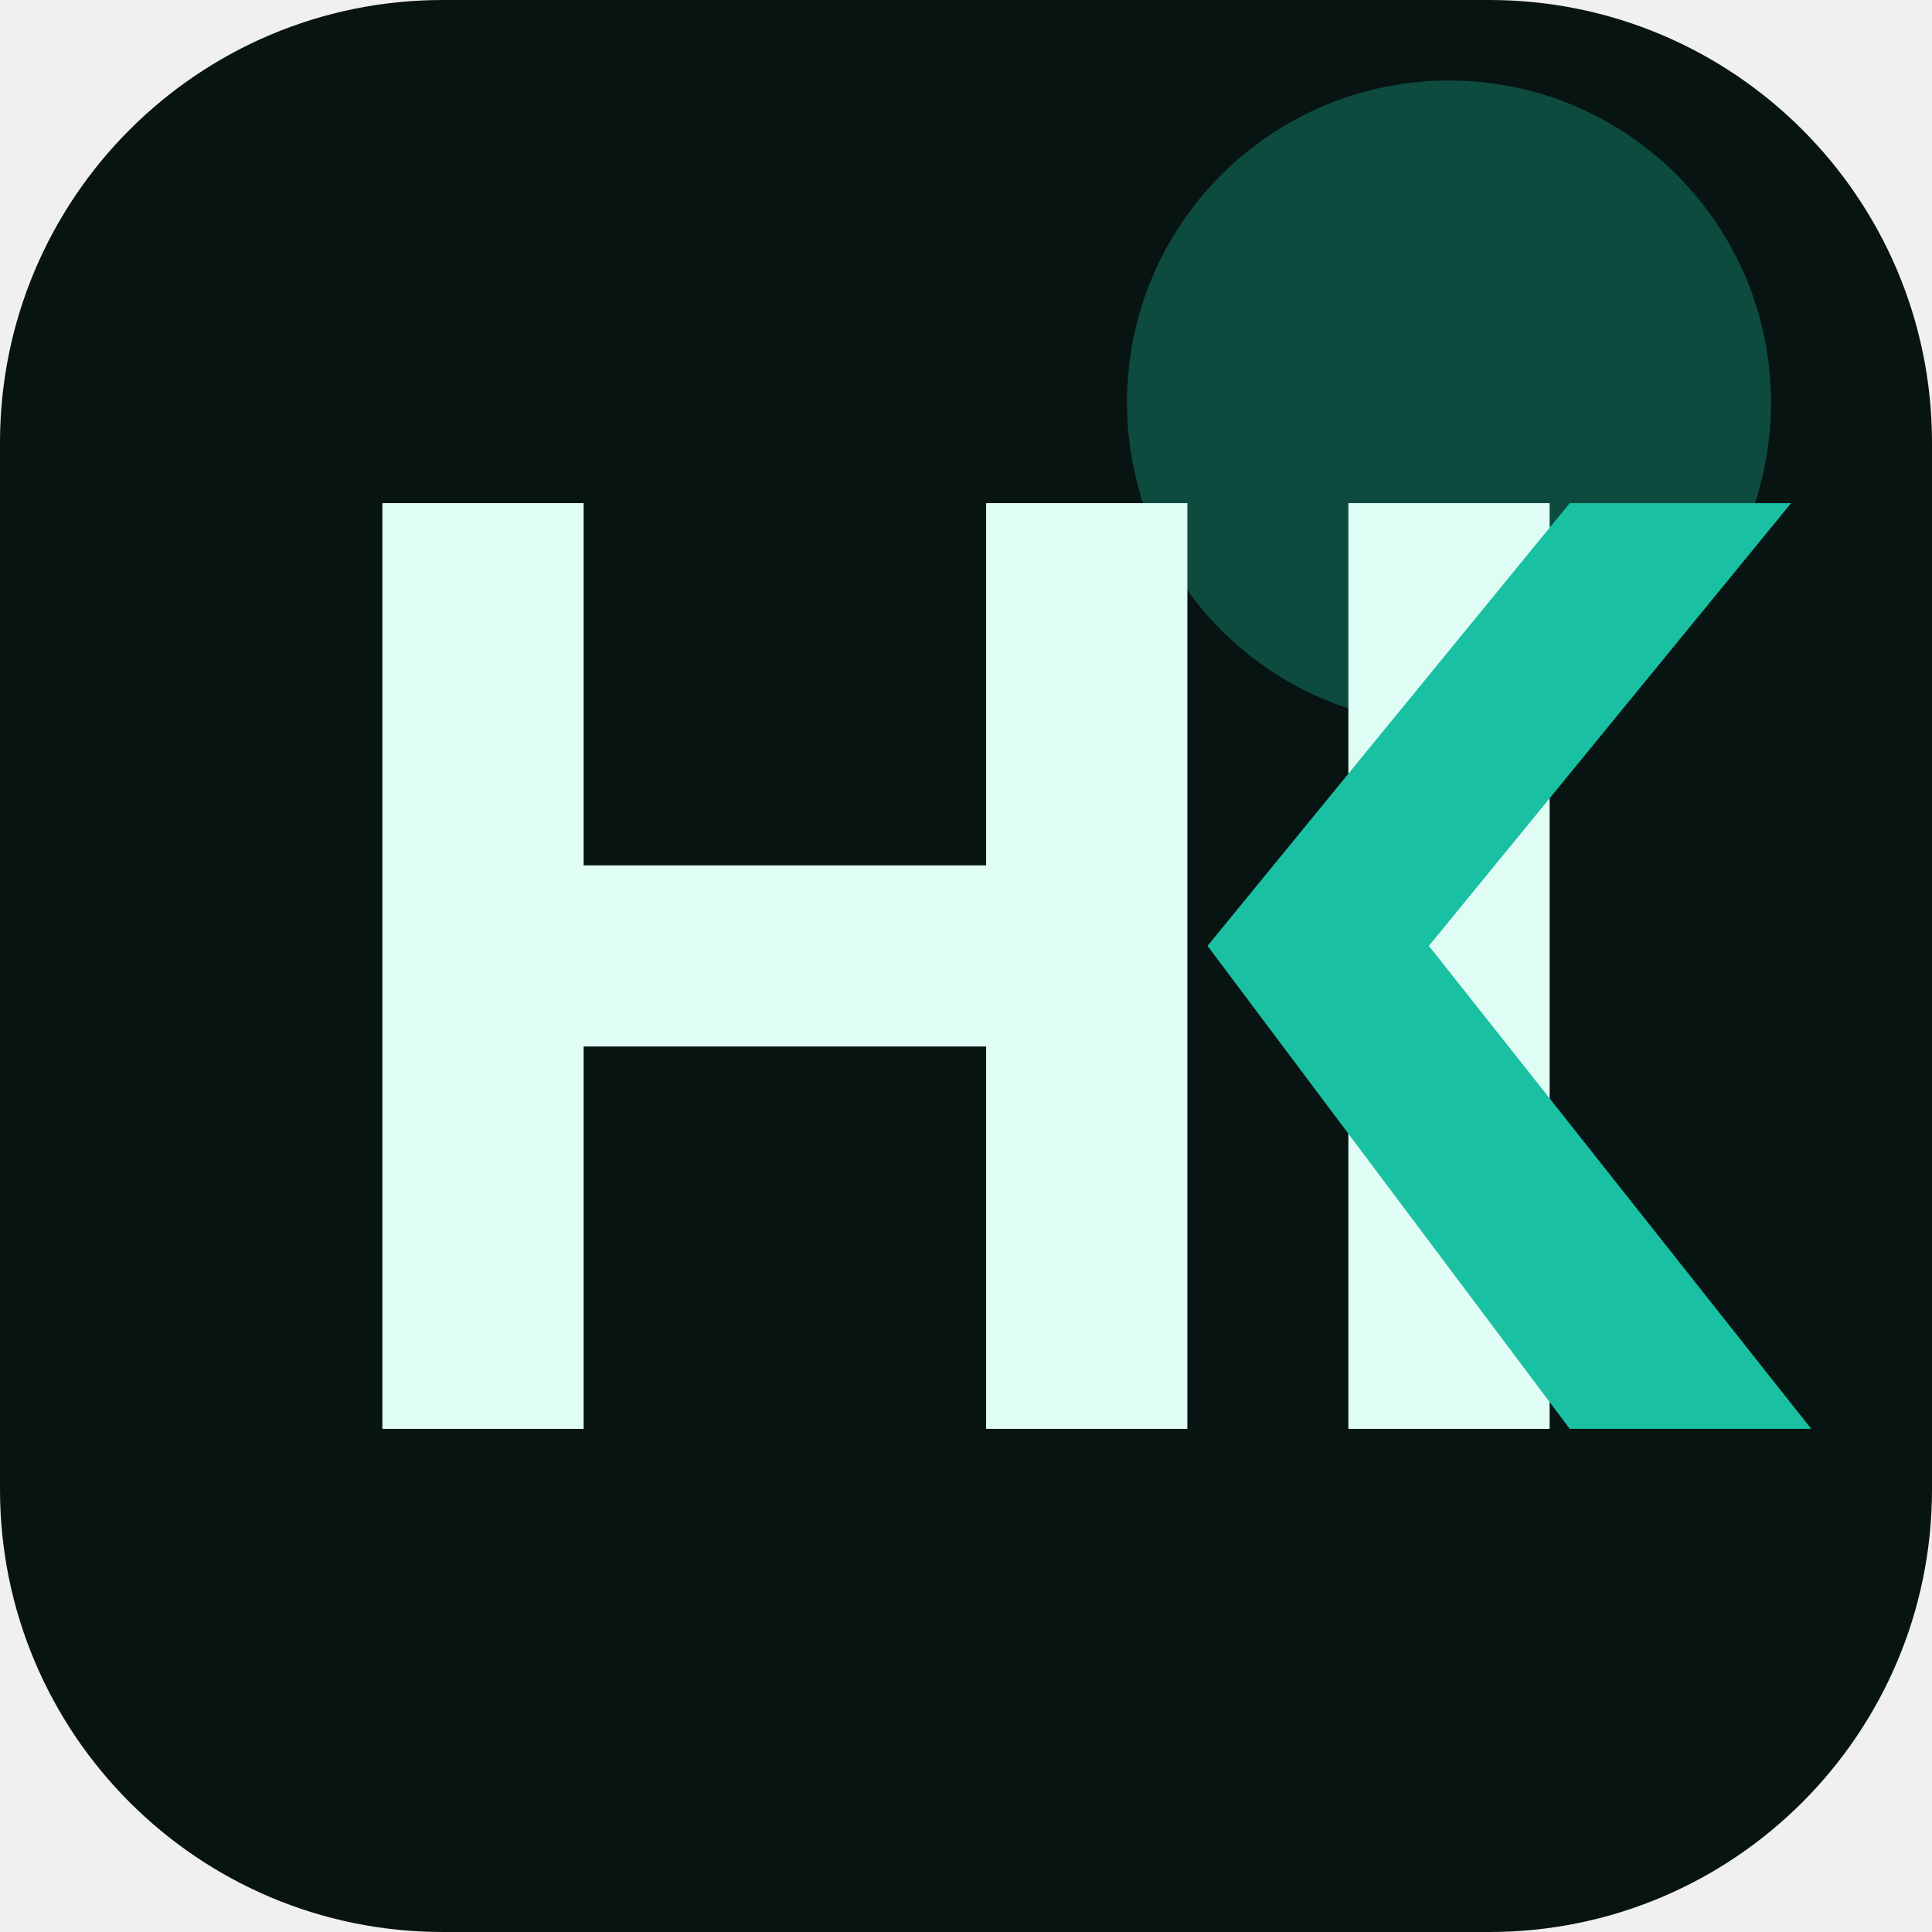
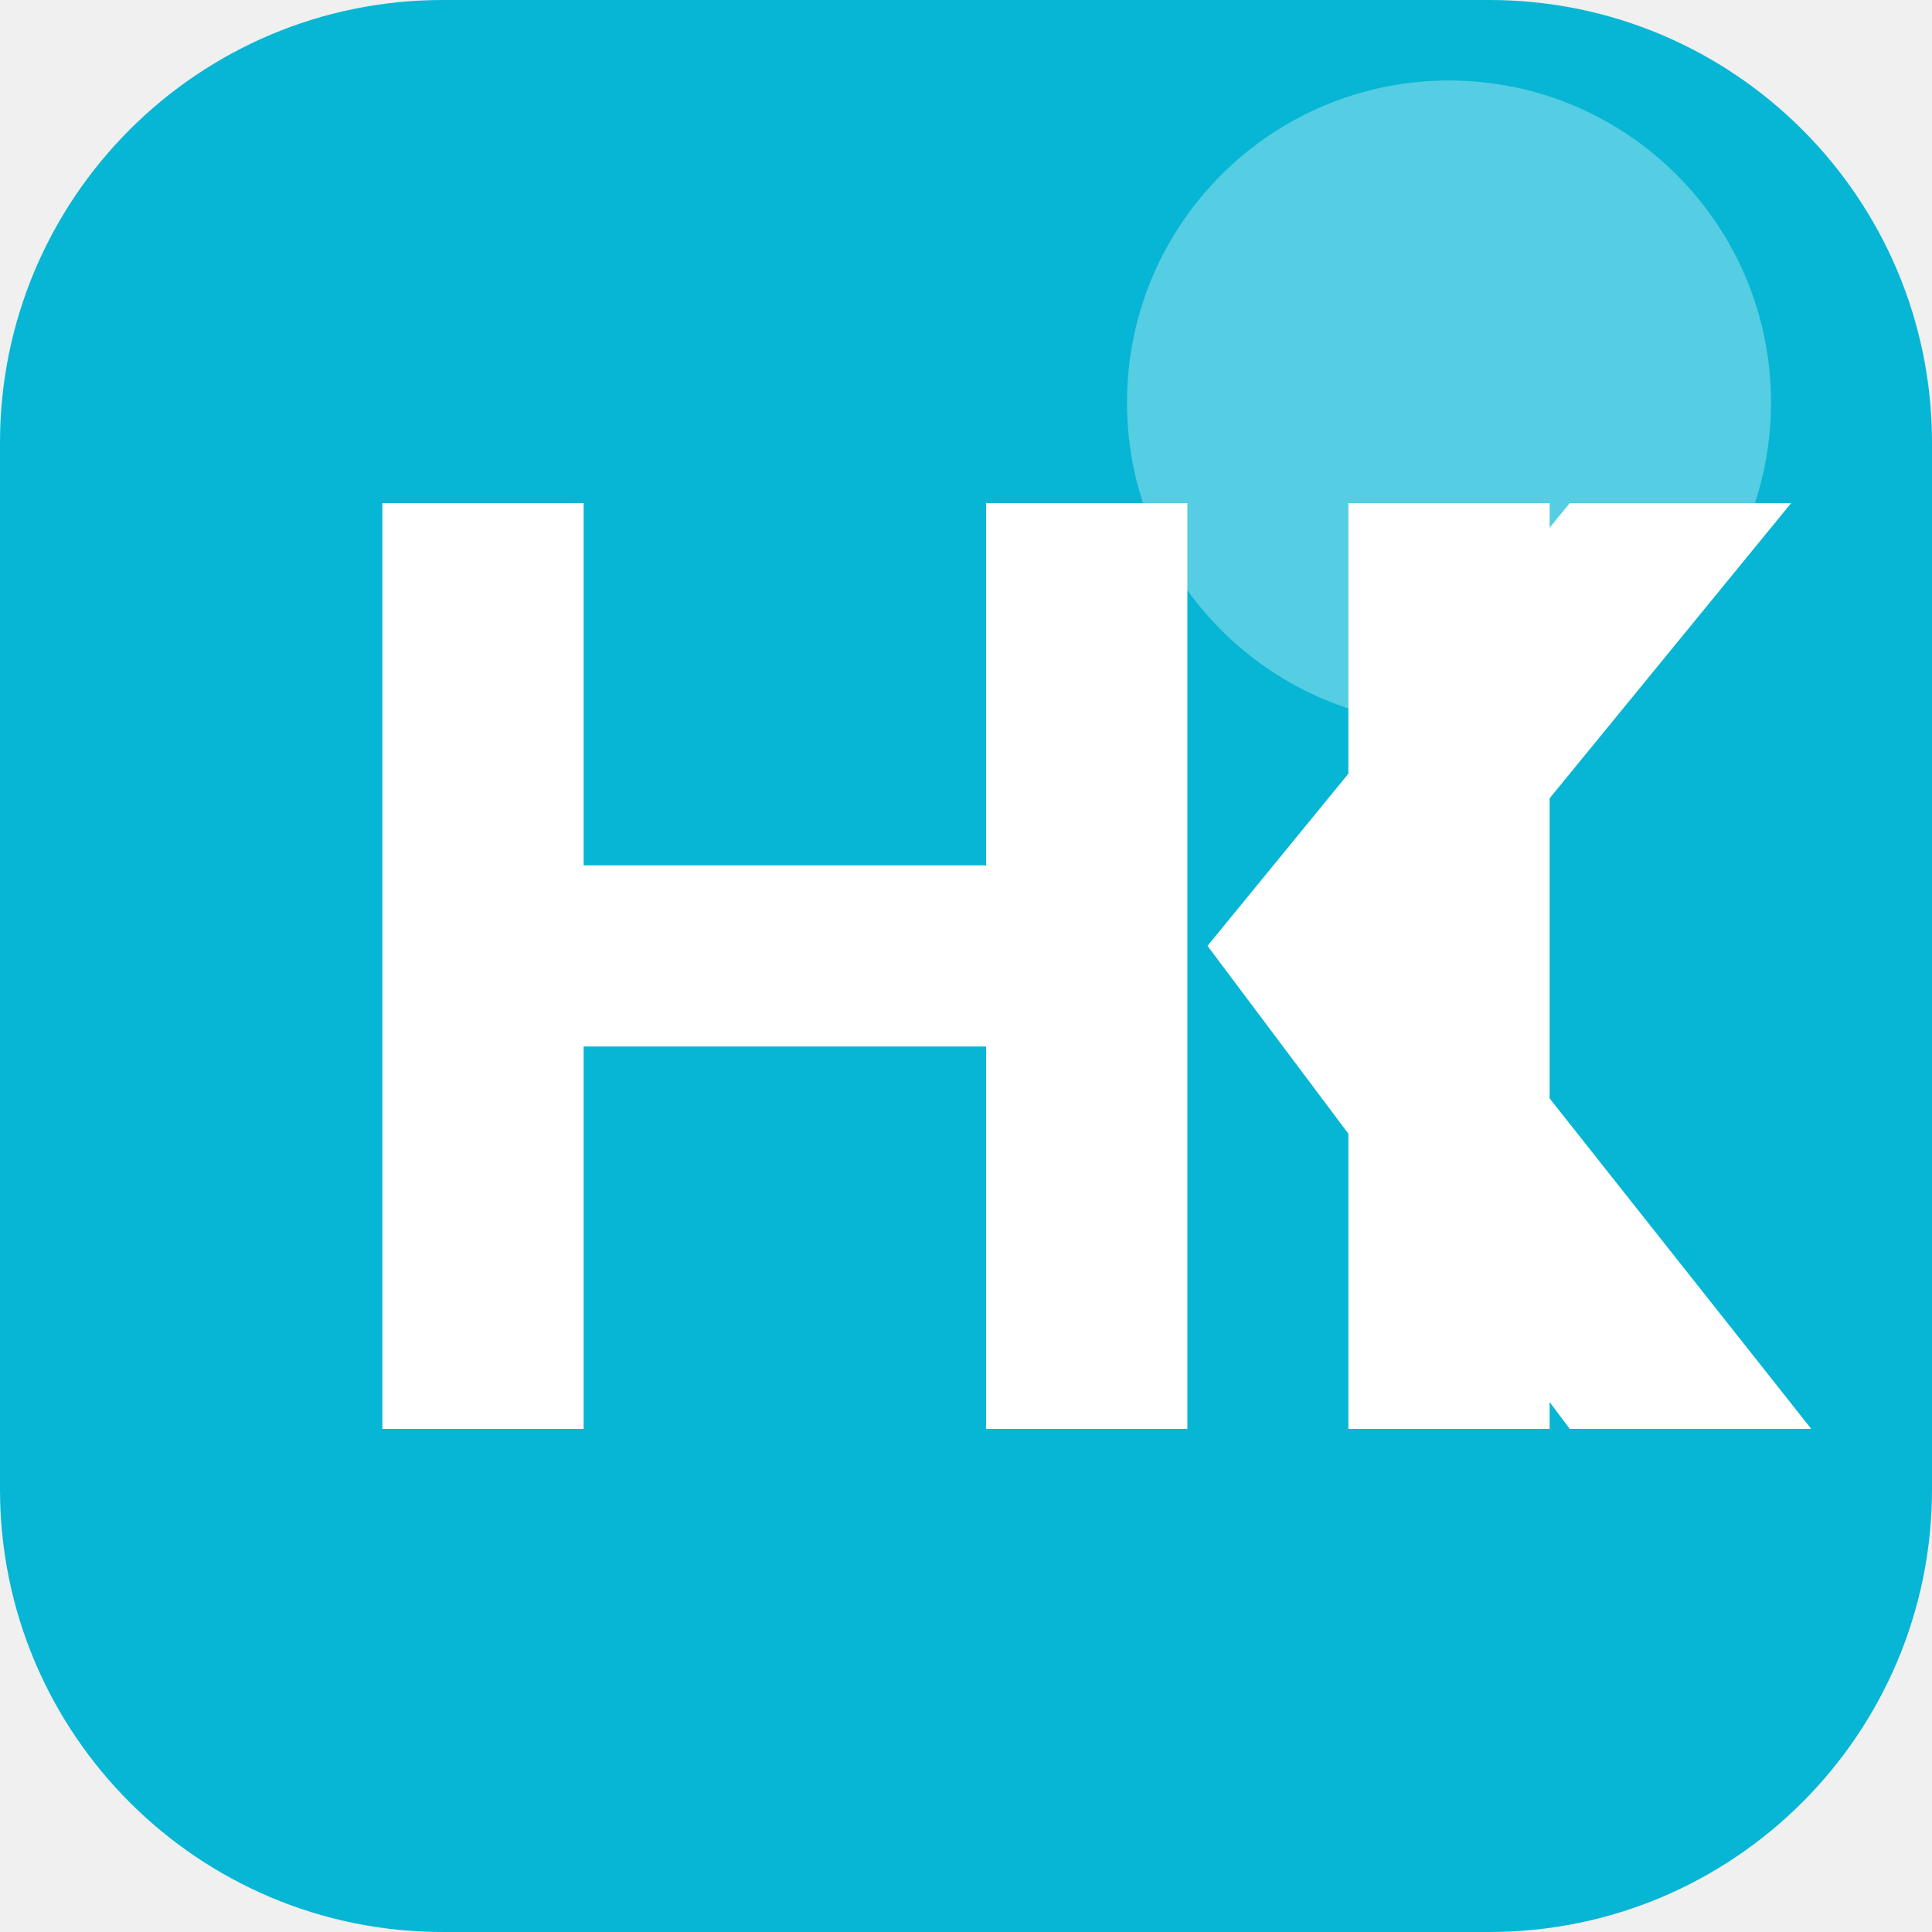
<svg xmlns="http://www.w3.org/2000/svg" viewBox="0 0 96 96">
-   <rect width="96" height="96" rx="22" fill="#071412" />
-   <circle cx="72" cy="20" r="16" fill="#19c0a2" opacity="0.32" />
-   <path fill="#dffcf5" d="M19 25h10v18h20V25h10v46H49V52H29v19H19V25Zm48 0h10v46H67V25Z" />
-   <path fill="#19c0a2" d="M60 47 78 25h11L71 47l19 24H78L60 47Z" />
+   <rect width="96" height="96" rx="22" fill="#06b6d4" />
+   <circle cx="72" cy="20" r="16" fill="#ffffff" opacity="0.32" />
+   <path fill="#ffffff" d="M19 25h10v18h20V25h10v46H49V52H29v19H19V25Zm48 0h10v46H67V25Z" />
+   <path fill="#ffffff" d="M60 47 78 25h11L71 47l19 24H78L60 47Z" />
</svg>
